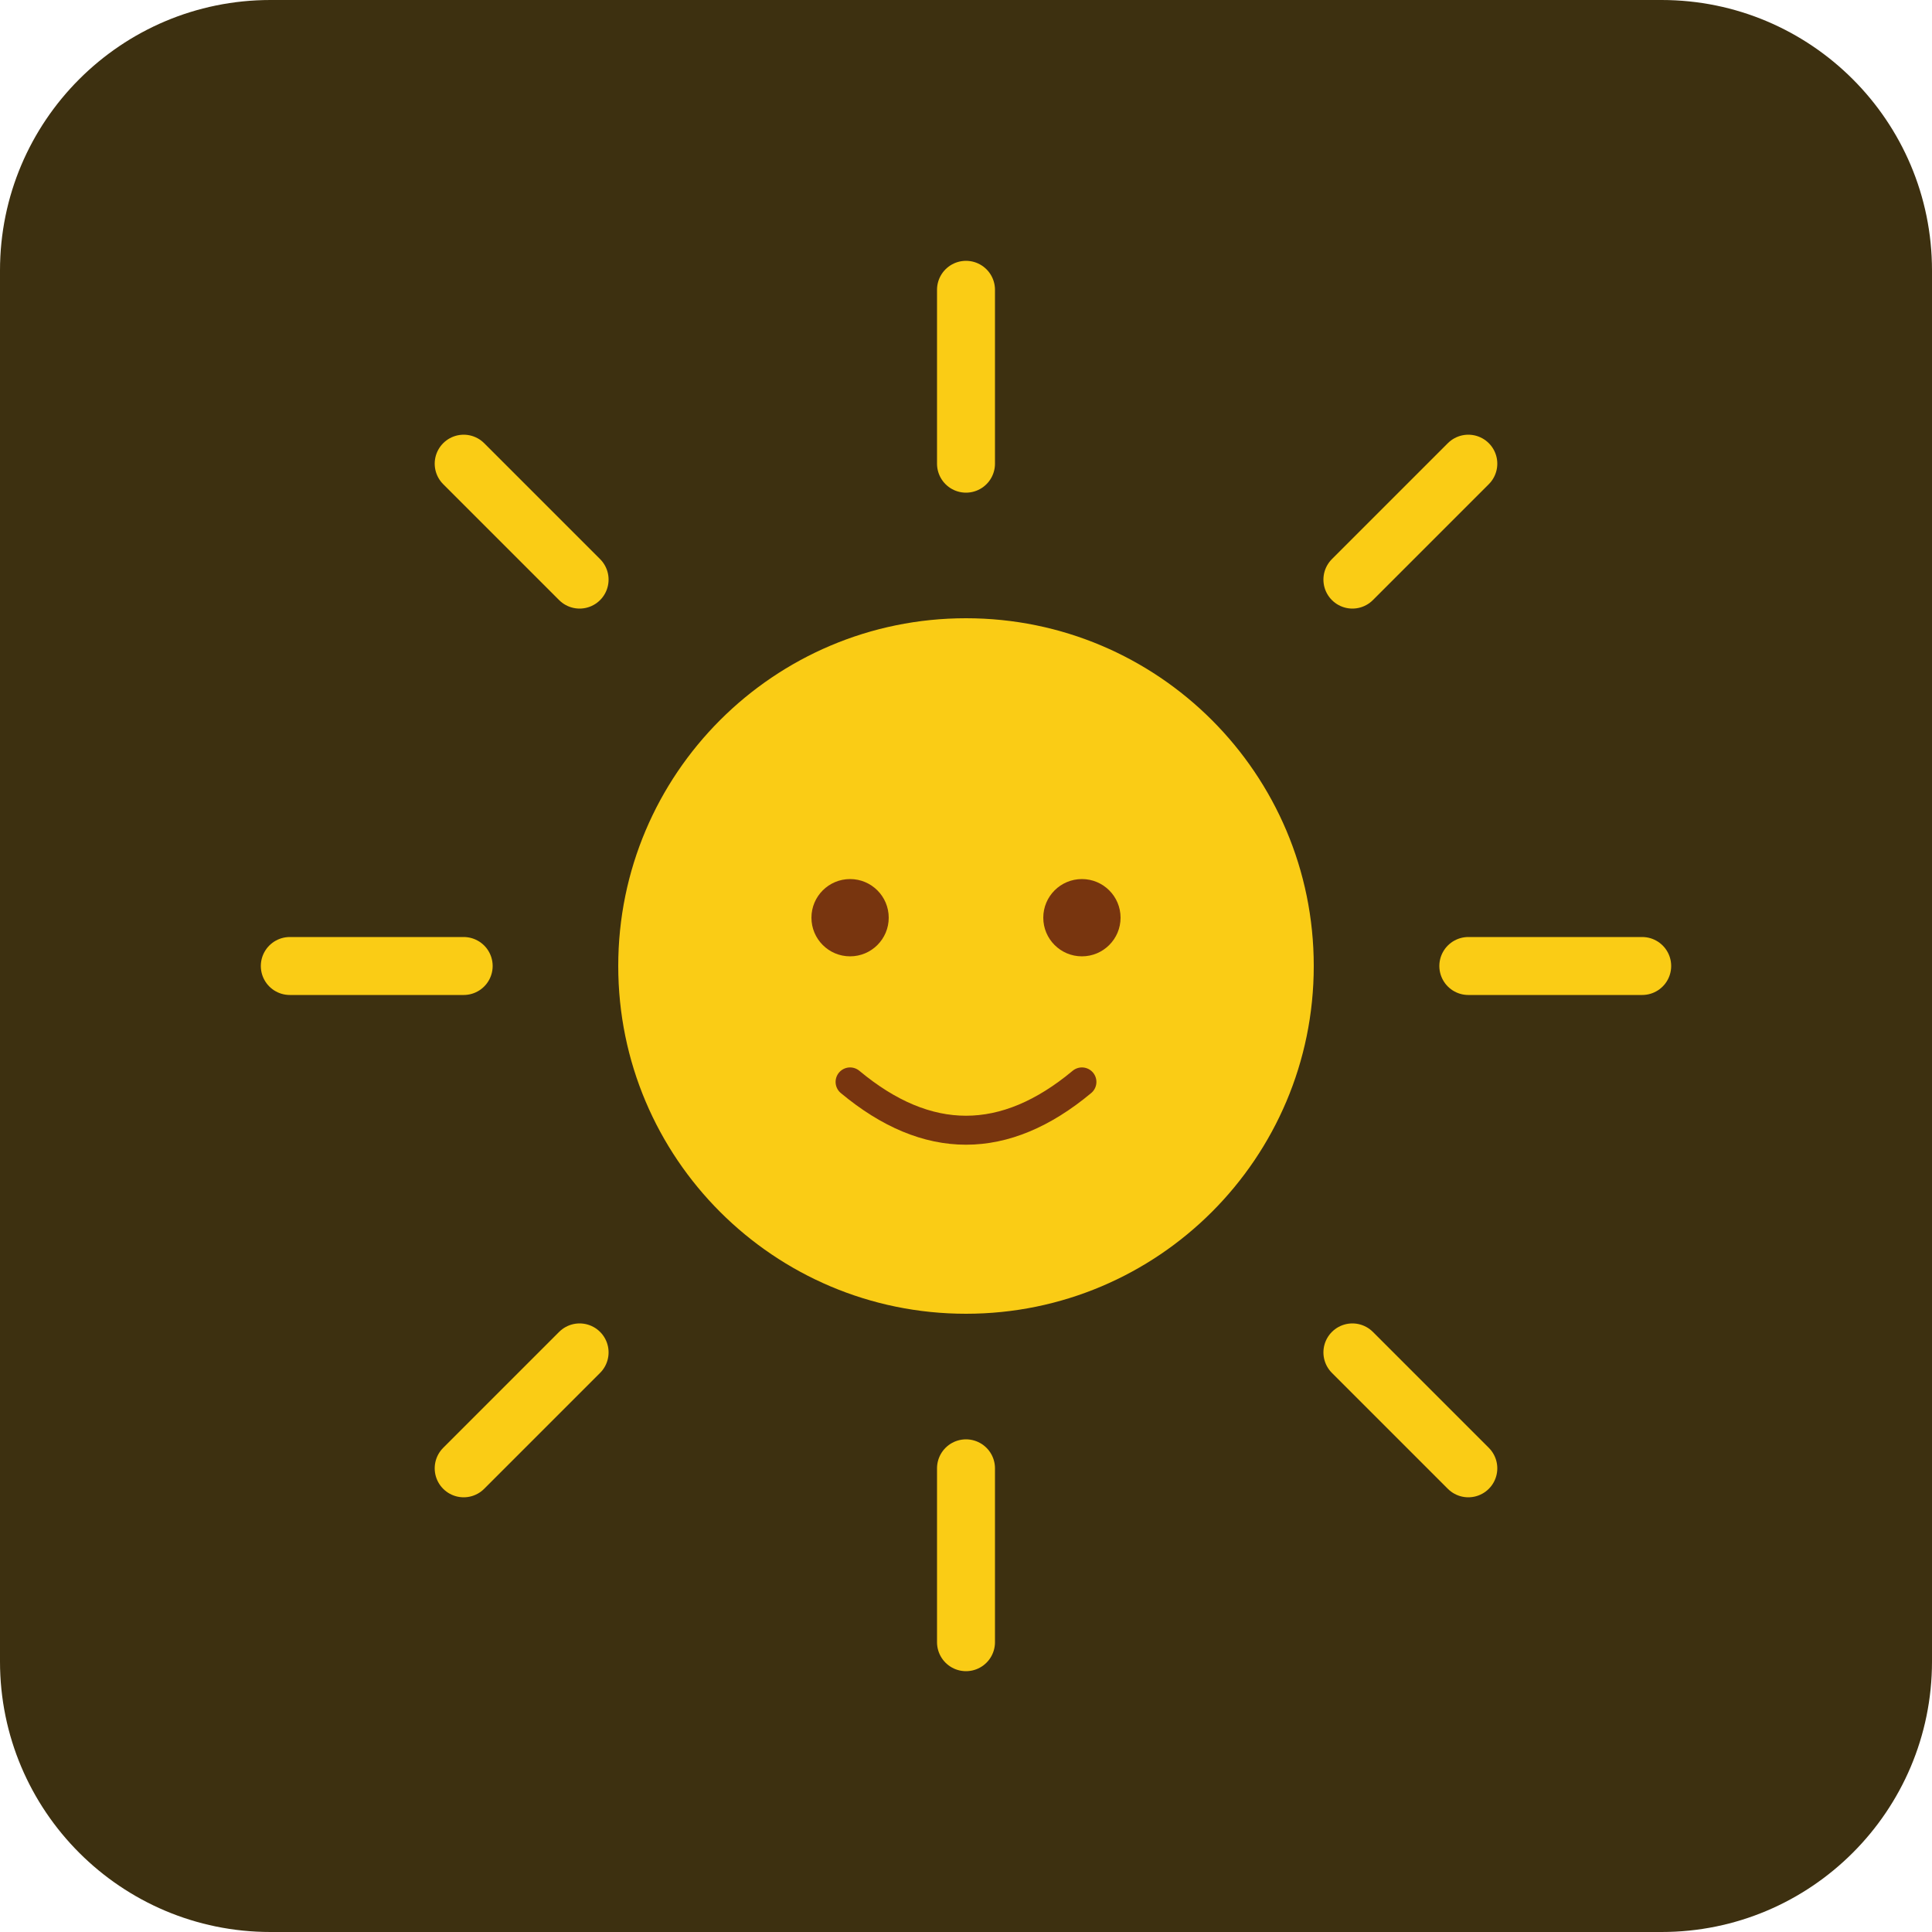
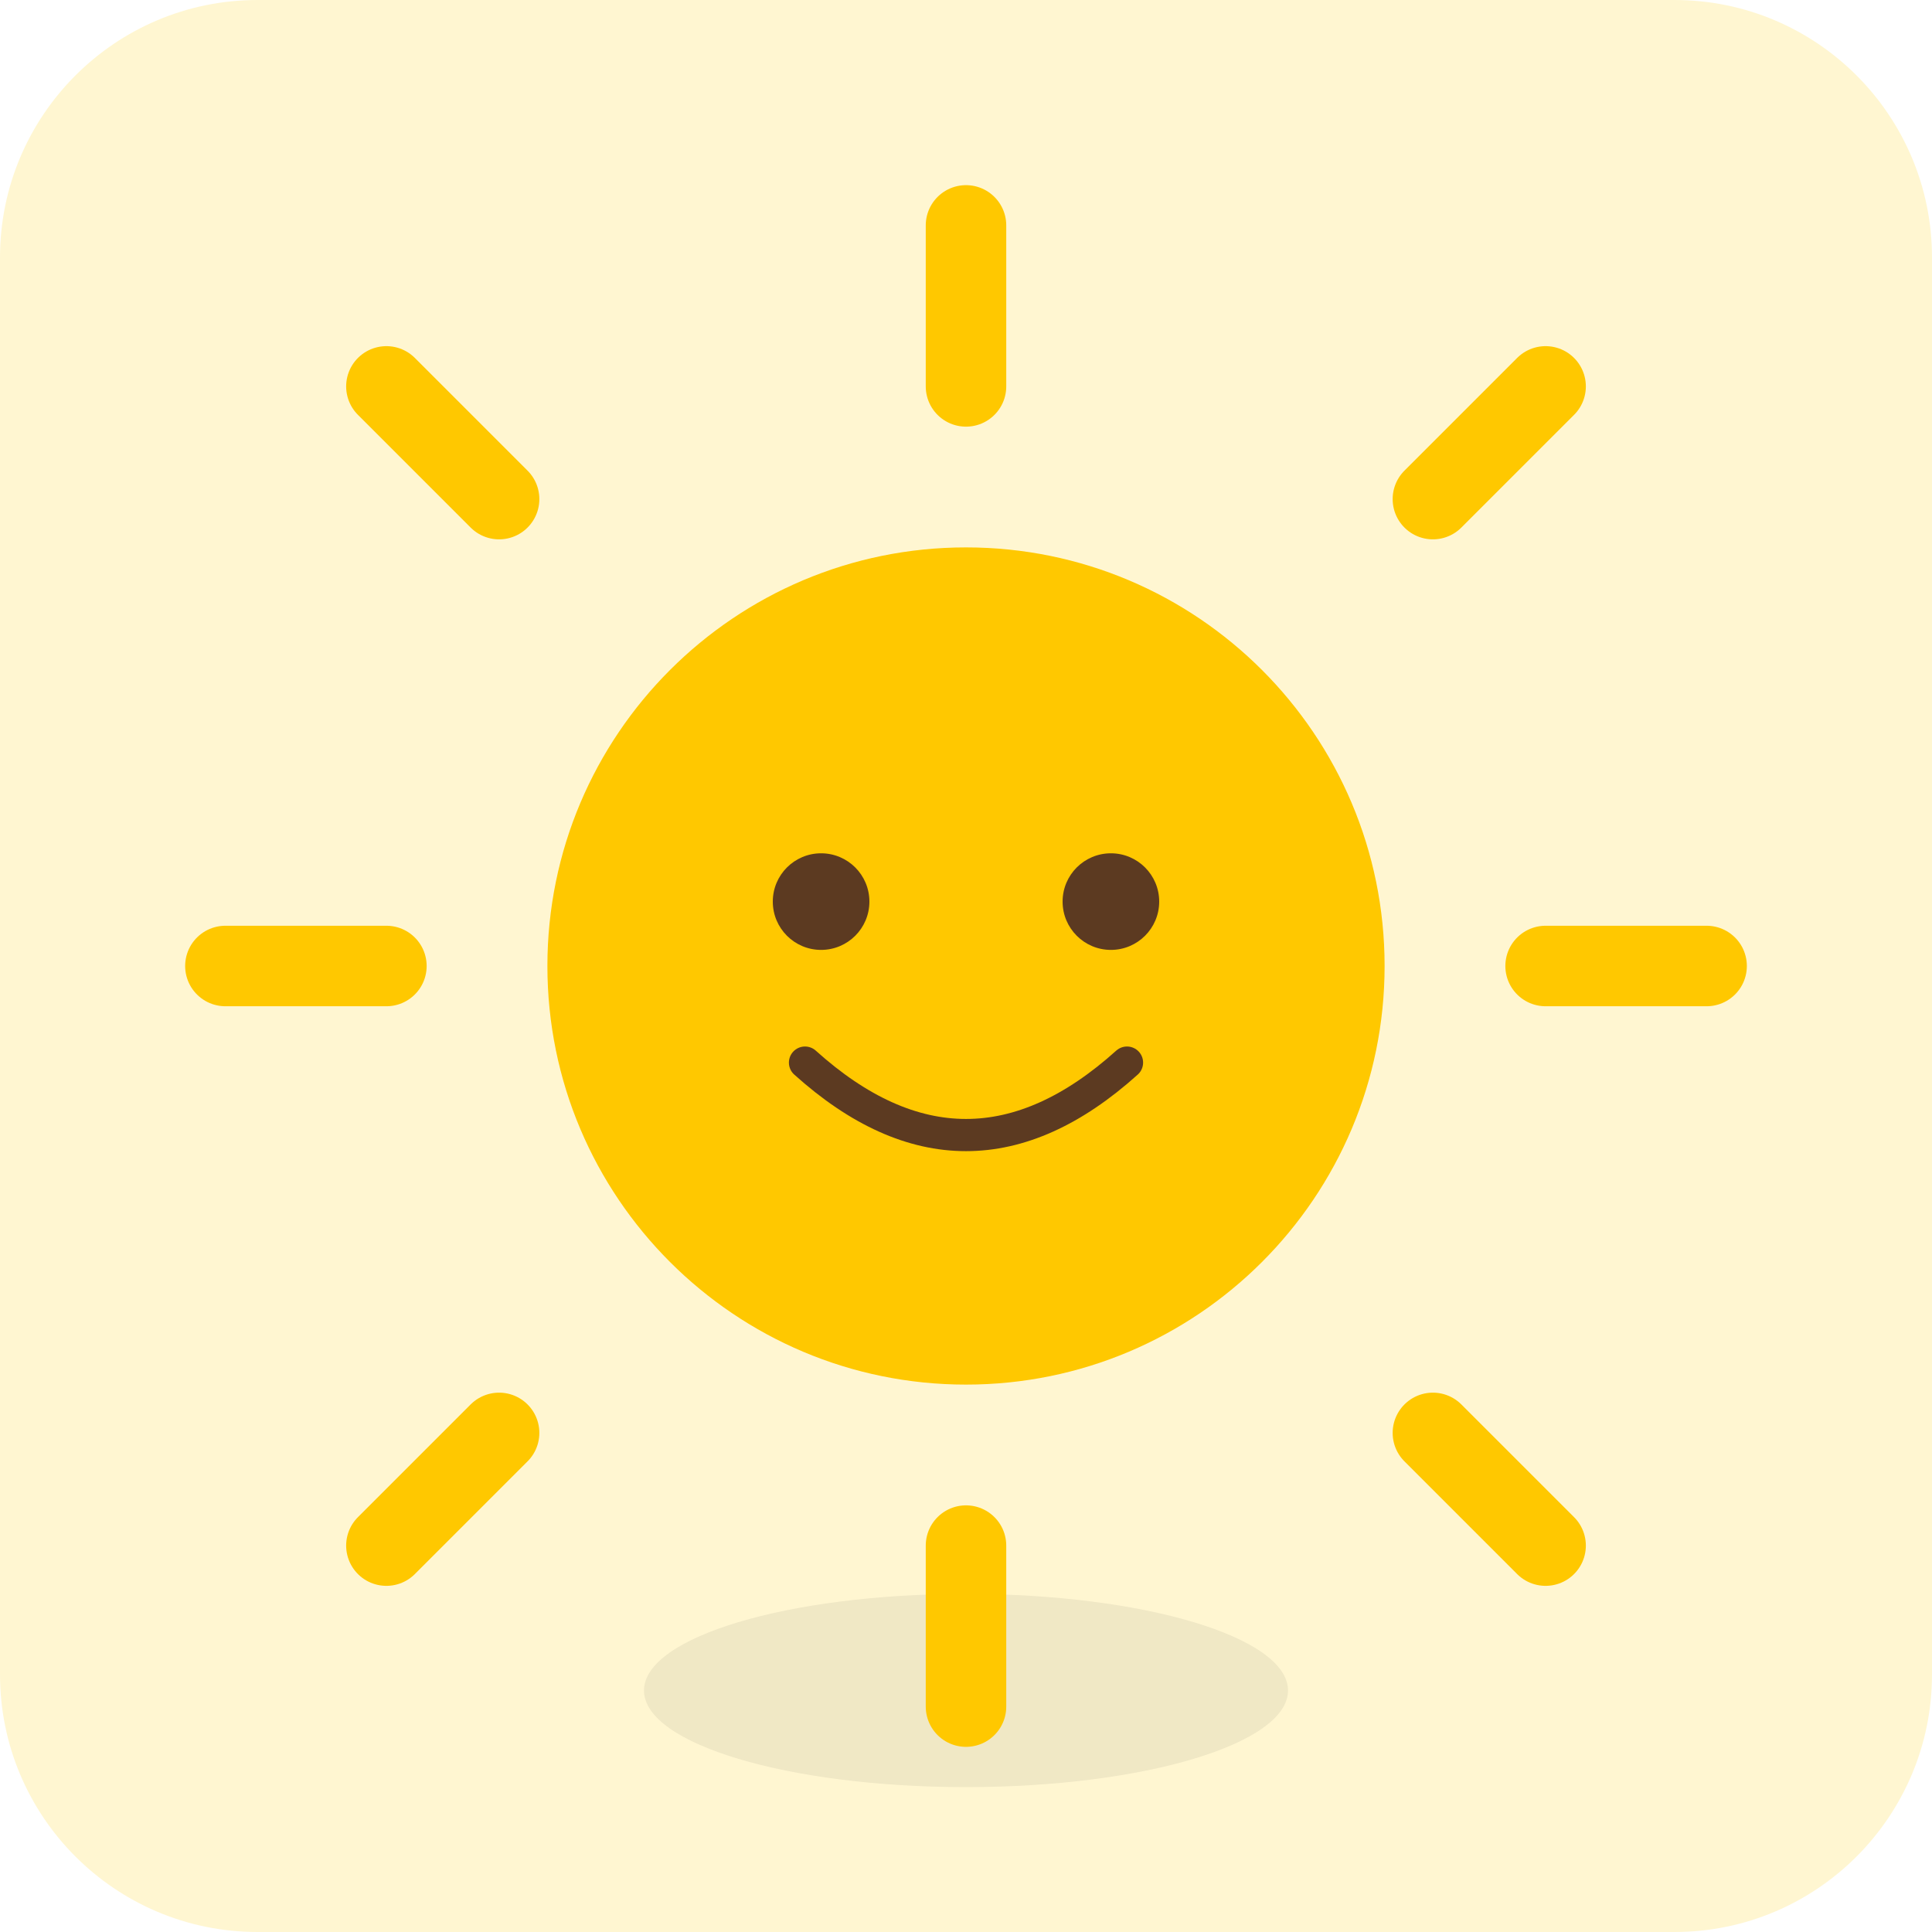
- <svg xmlns="http://www.w3.org/2000/svg" viewBox="0 0 200 200" width="200" height="200">
-   <rect width="200" height="200" rx="28" fill="#3d3010" />
-   <circle cx="100" cy="100" r="36" fill="#facc15" />
-   <g stroke="#facc15" stroke-width="6" stroke-linecap="round">
-     <line x1="100" y1="30" x2="100" y2="48" />
-     <line x1="100" y1="152" x2="100" y2="170" />
-     <line x1="30" y1="100" x2="48" y2="100" />
-     <line x1="152" y1="100" x2="170" y2="100" />
-     <line x1="48" y1="48" x2="60" y2="60" />
-     <line x1="140" y1="140" x2="152" y2="152" />
-     <line x1="152" y1="48" x2="140" y2="60" />
-     <line x1="48" y1="152" x2="60" y2="140" />
+ <svg xmlns="http://www.w3.org/2000/svg" viewBox="0 0 240 240" width="240" height="240">
+   <rect width="240" height="240" rx="32" fill="#FFF6D1" />
+   <ellipse cx="120" cy="210" rx="40" ry="12" fill="#000" opacity=".06" />
+   <g stroke="#FFC800" stroke-width="10" stroke-linecap="round">
+     <line x1="120" y1="28" x2="120" y2="48" />
+     <line x1="120" y1="192" x2="120" y2="212" />
+     <line x1="28" y1="120" x2="48" y2="120" />
+     <line x1="192" y1="120" x2="212" y2="120" />
+     <line x1="48" y1="48" x2="62" y2="62" />
+     <line x1="178" y1="178" x2="192" y2="192" />
+     <line x1="192" y1="48" x2="178" y2="62" />
+     <line x1="48" y1="192" x2="62" y2="178" />
  </g>
-   <circle cx="88" cy="95" r="4" fill="#78350f" />
-   <circle cx="112" cy="95" r="4" fill="#78350f" />
-   <path d="M88 112 Q100 122 112 112" stroke="#78350f" stroke-width="3" fill="none" stroke-linecap="round" />
+   <circle cx="120" cy="120" r="52" fill="#FFC800" />
+   <circle cx="102" cy="112" r="6" fill="#5C3A21" />
+   <circle cx="138" cy="112" r="6" fill="#5C3A21" />
+   <path d="M100 132 Q120 150 140 132" stroke="#5C3A21" stroke-width="4" fill="none" stroke-linecap="round" />
</svg>
